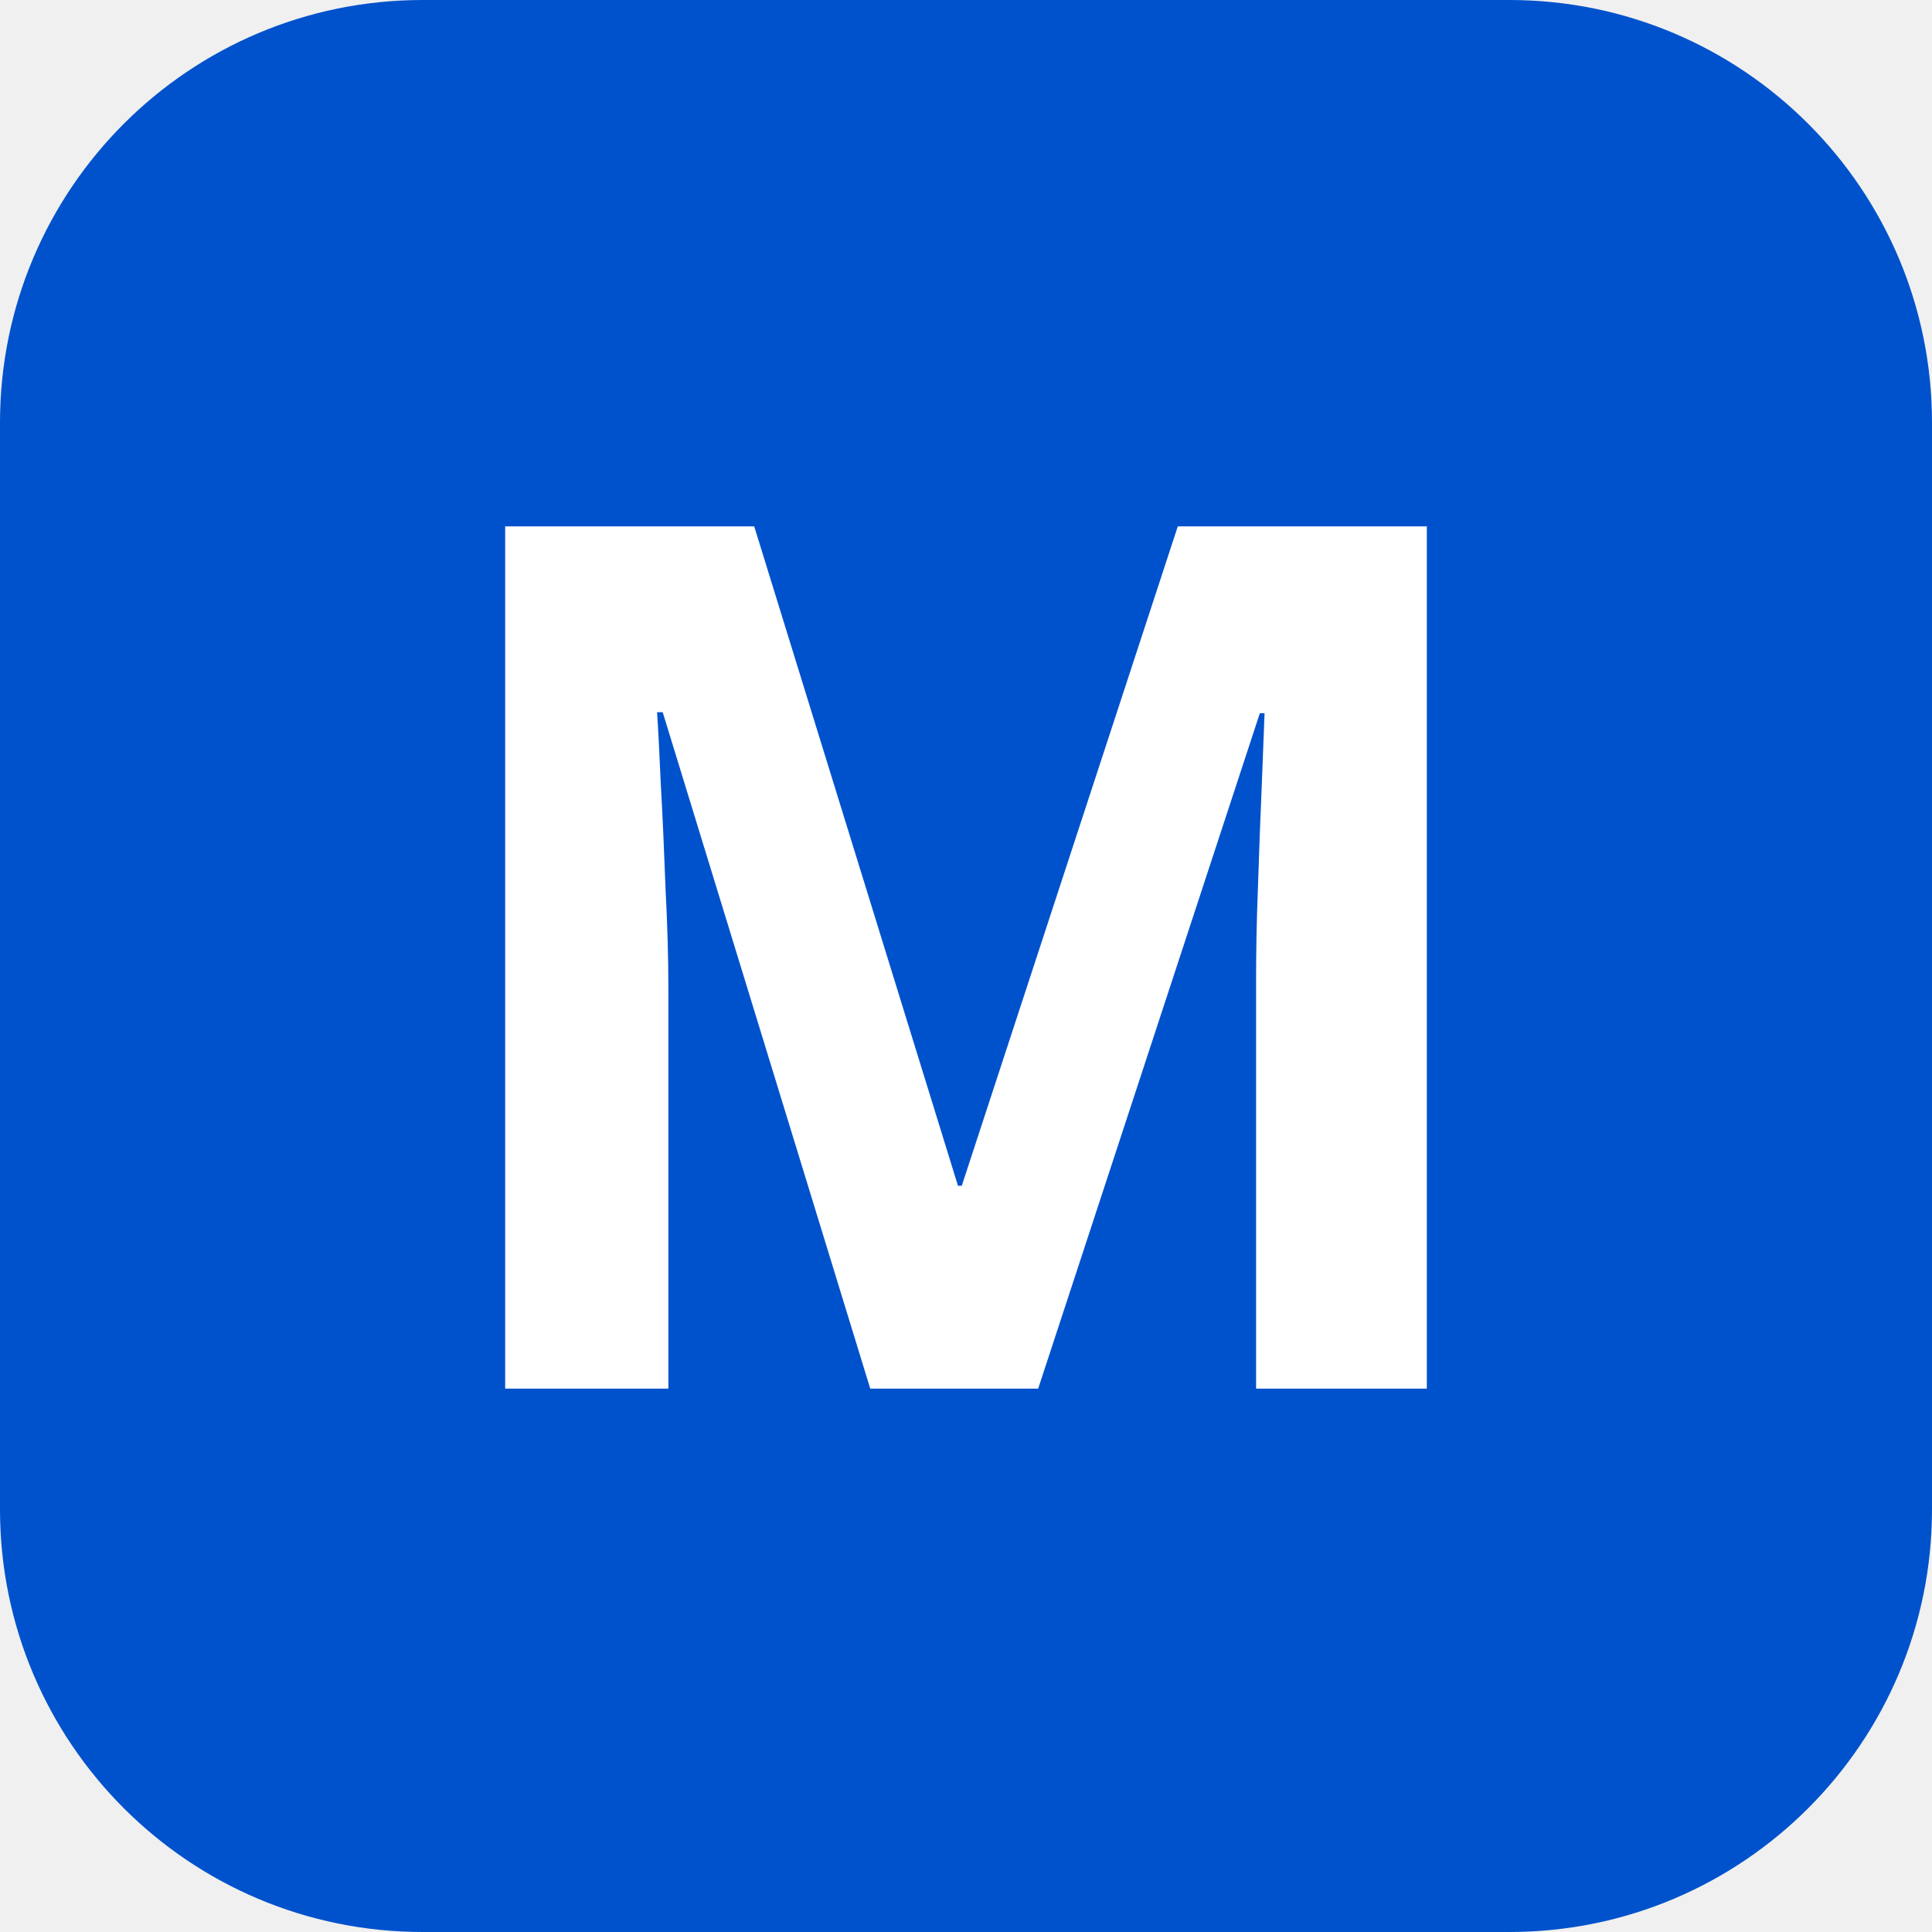
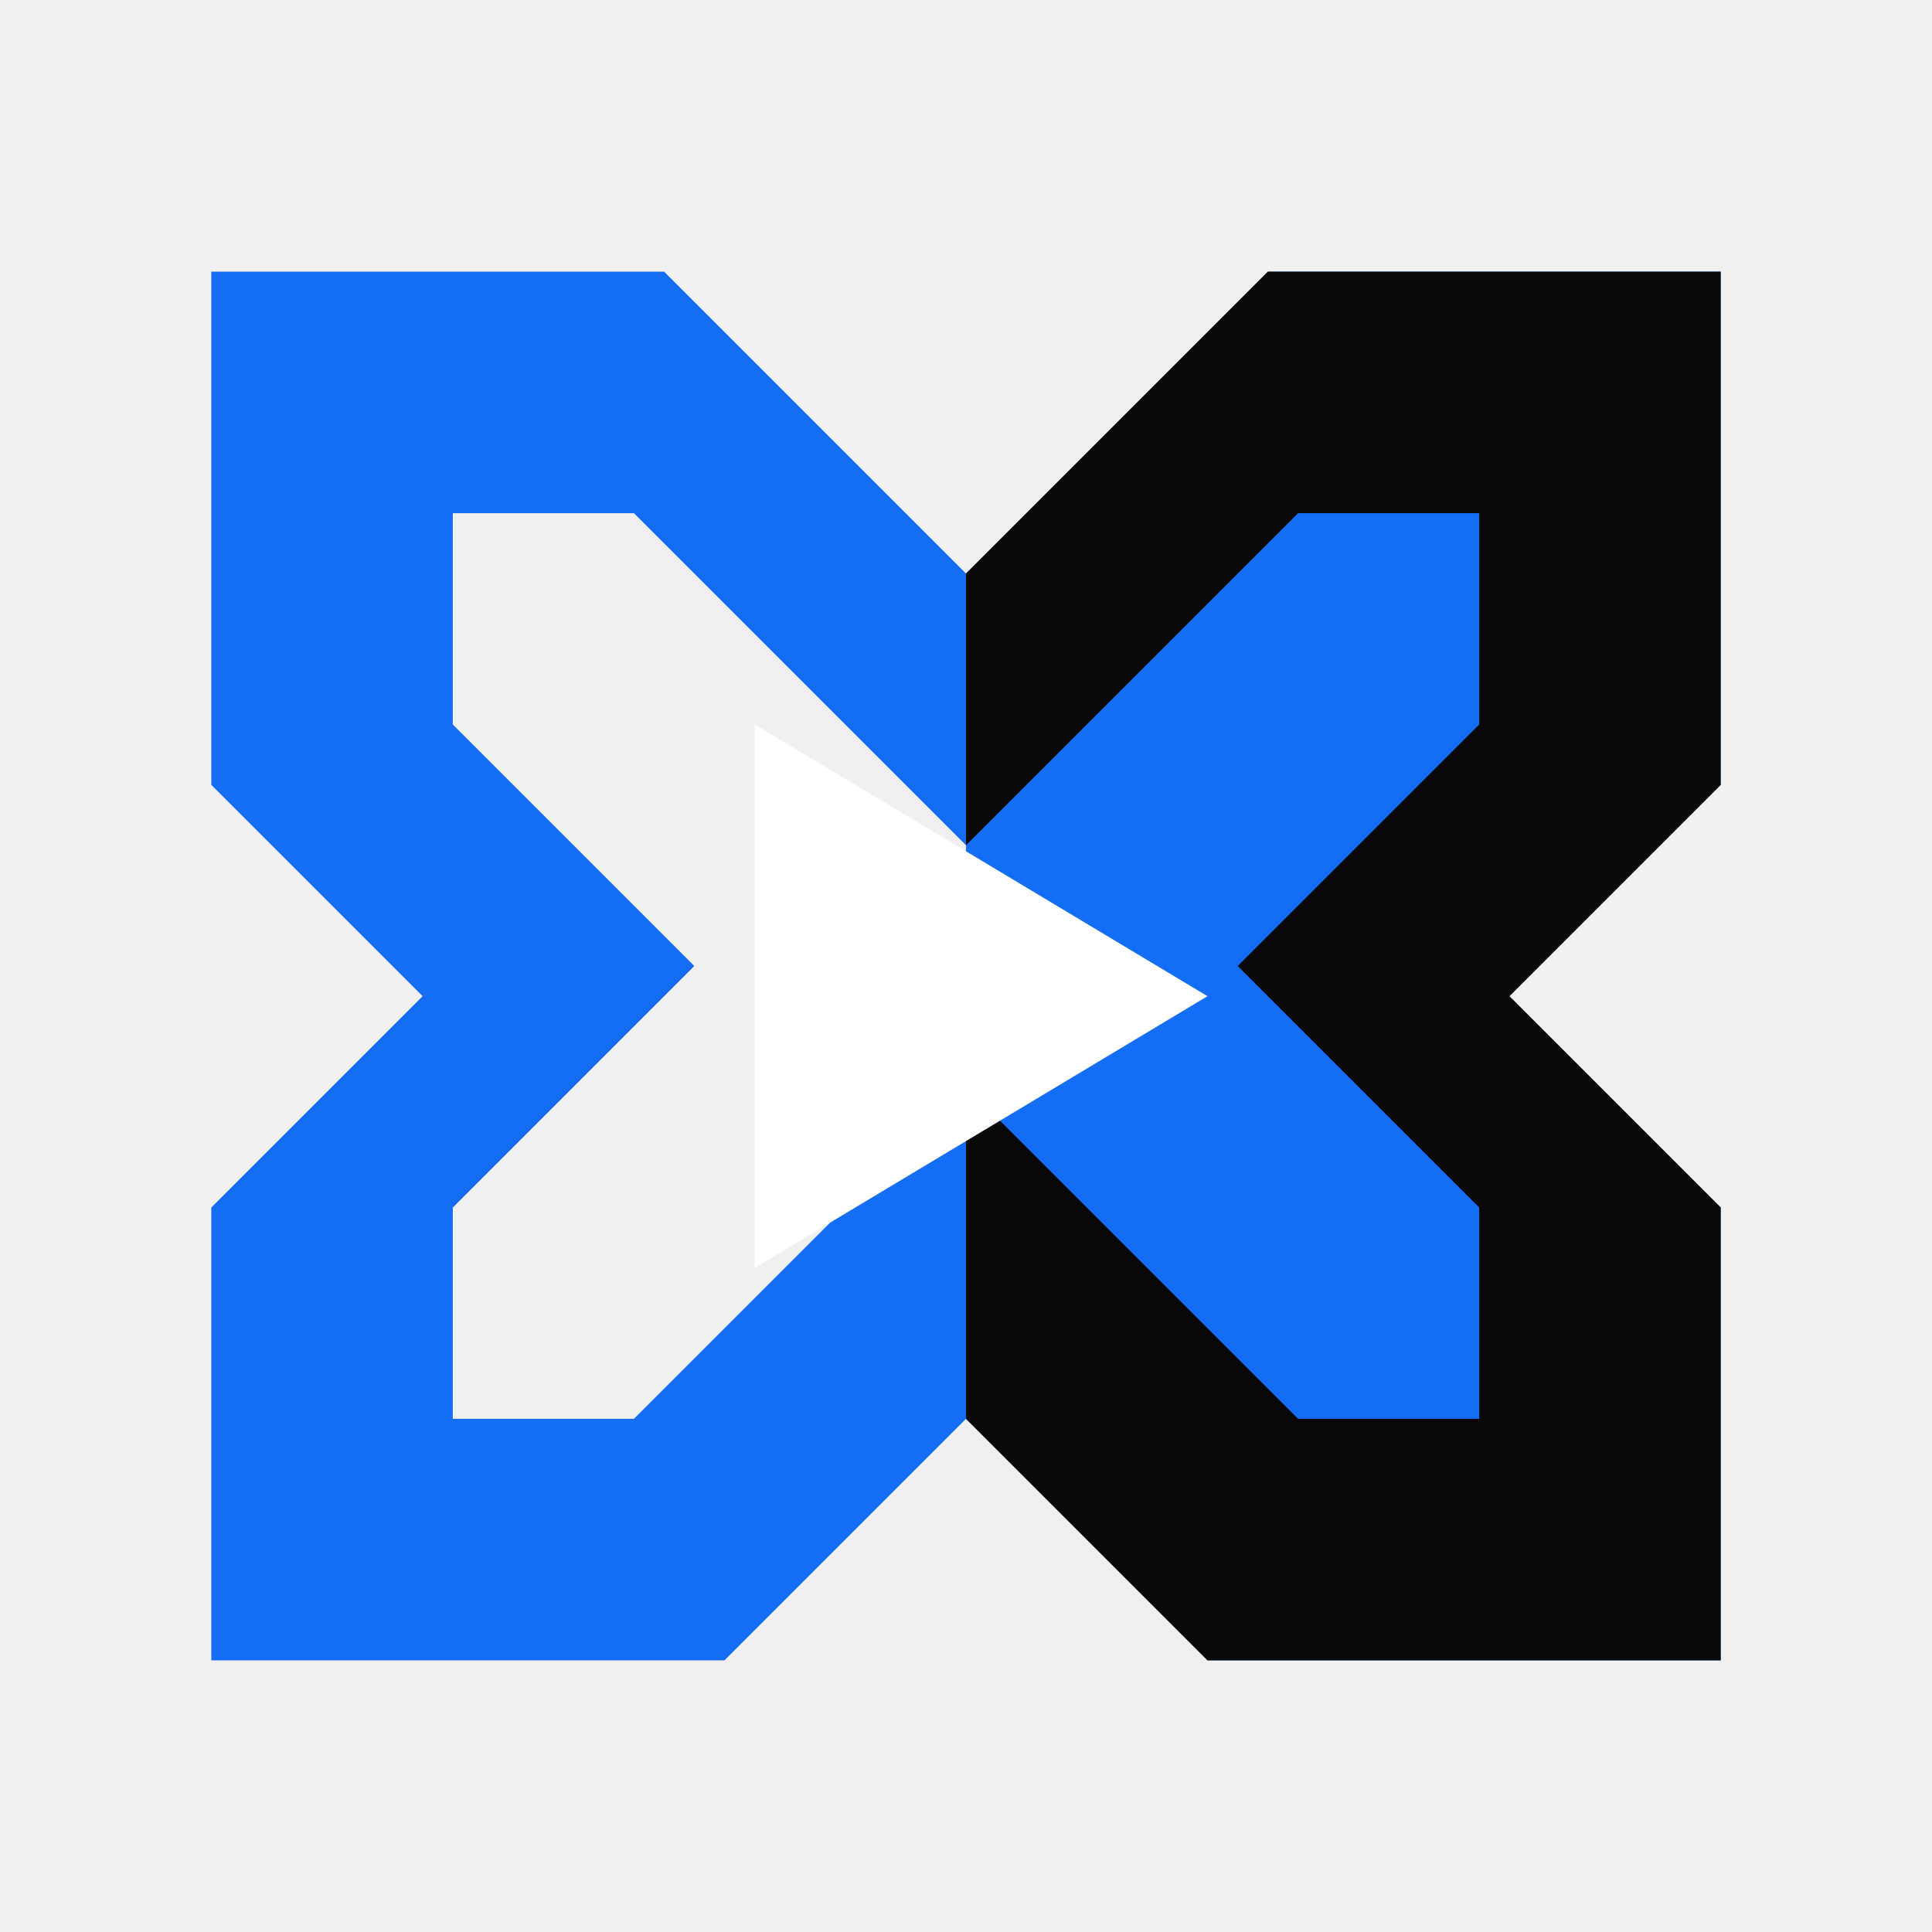
- <svg xmlns="http://www.w3.org/2000/svg" width="32" height="32" viewBox="0 0 32 32">
-   <rect width="32" height="32" rx="7" fill="#0052CC" />
-   <text x="16" y="23" font-family="system-ui,sans-serif" font-weight="800" font-size="20" fill="white" text-anchor="middle">M</text>
+ <svg xmlns="http://www.w3.org/2000/svg" viewBox="0 0 64 64">
+   <path fill="#146EF5" d="M7 9h15l10 10L42 9h15v17l-7 7 7 7v15H40l-8-8-8 8H7V40l7-7-7-7V9Zm8 8v7l8 8-8 8v7h6l11-11v-8L21 17h-6Z" />
+   <path fill="#080808" d="M32 19 42 9h15v17l-7 7 7 7v15H40l-8-8V36l11 11h6v-7l-8-8 8-8v-7h-6L32 28v-9Z" />
+   <path fill="#fff" d="m25 24 15 9-15 9z" />
</svg>
